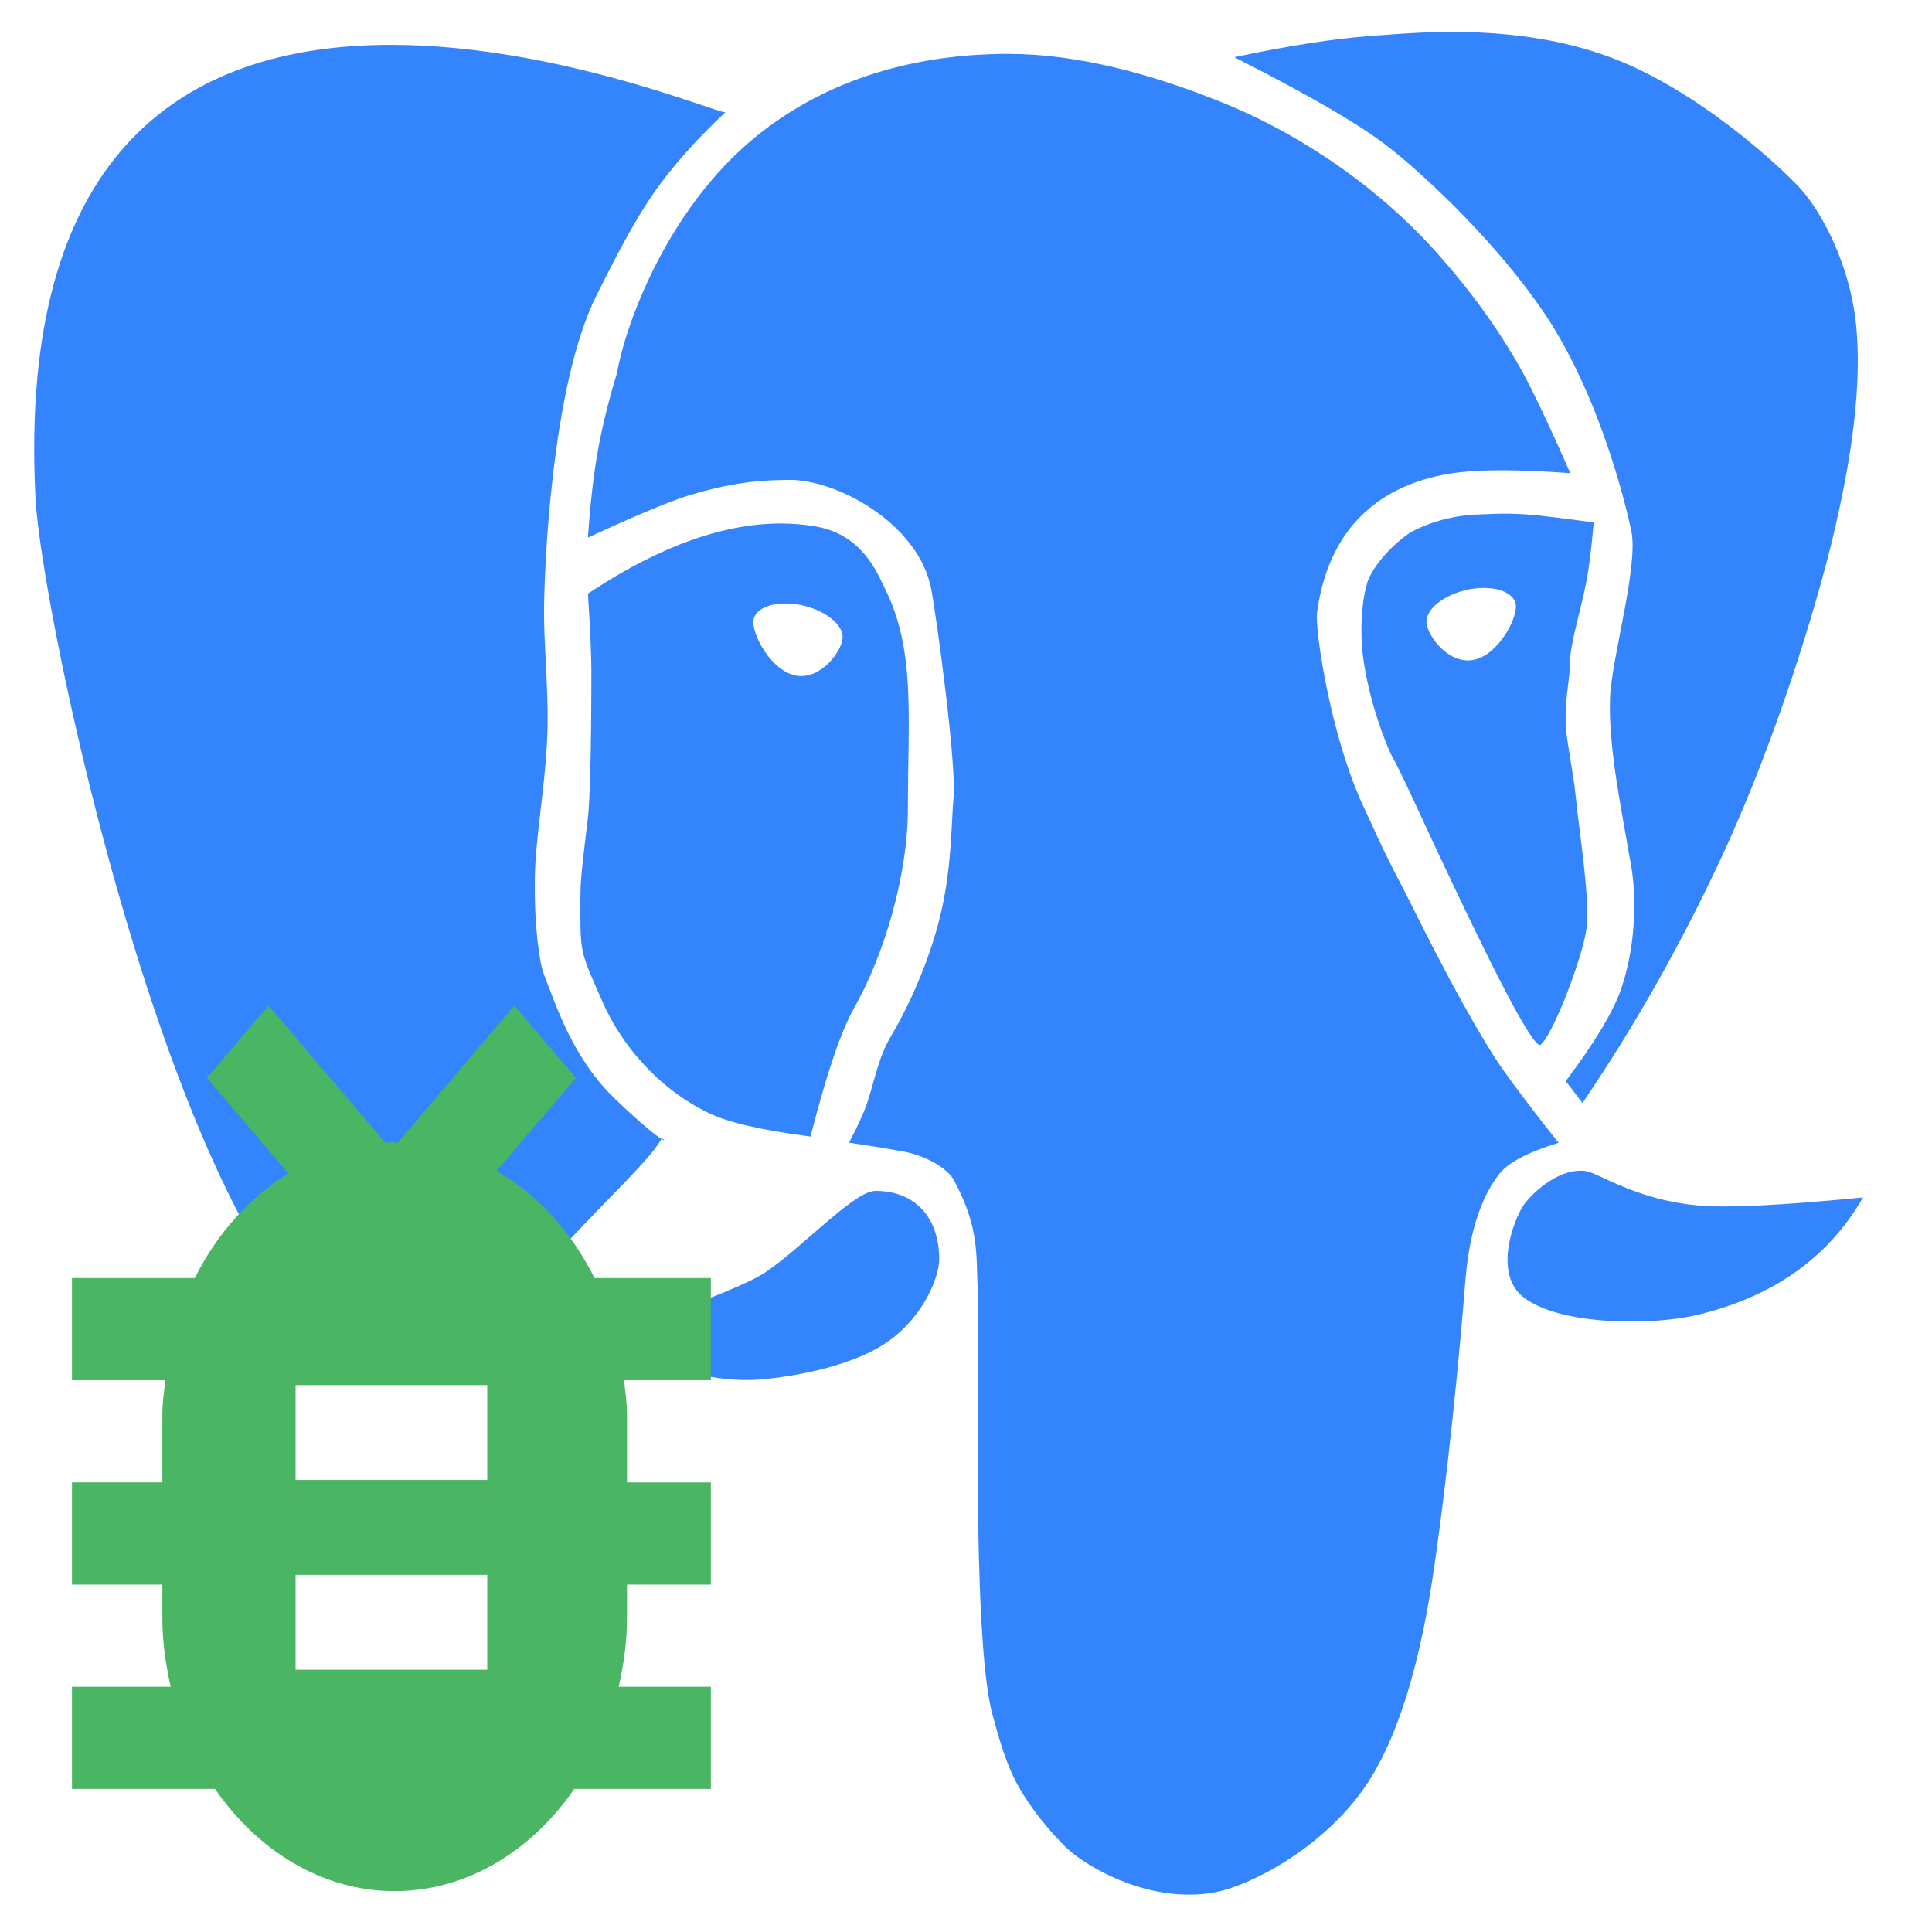
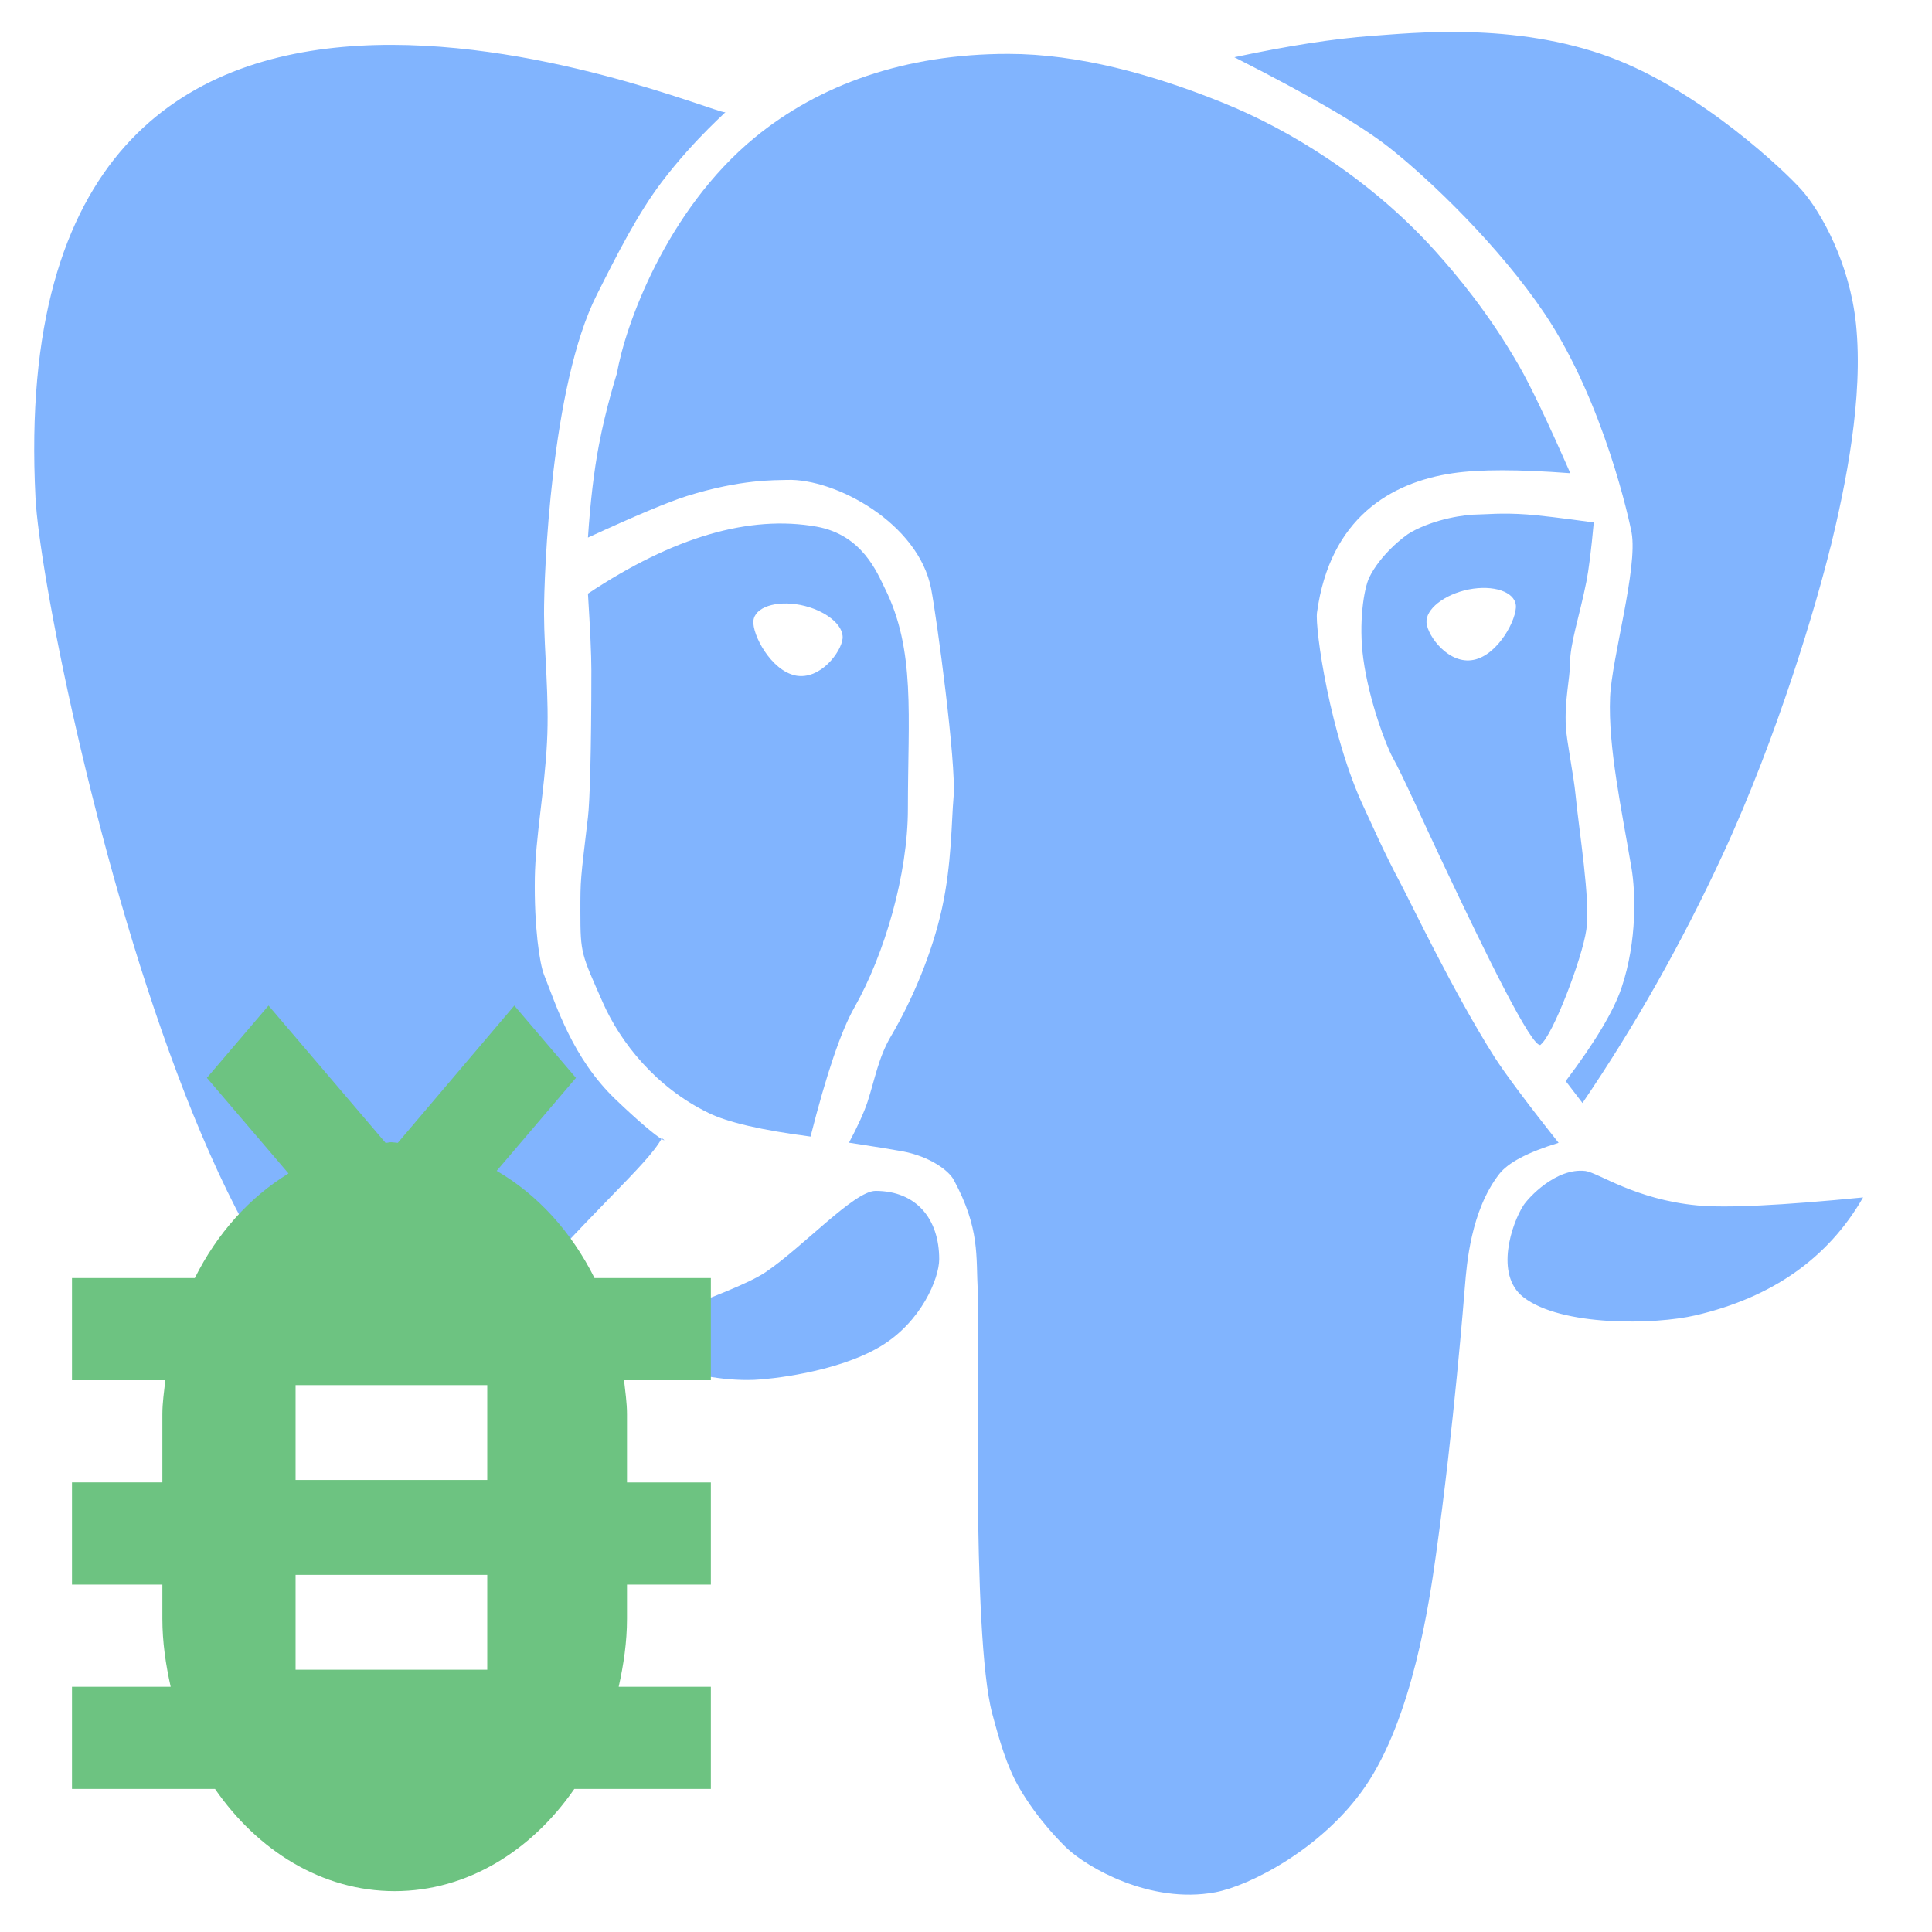
<svg xmlns="http://www.w3.org/2000/svg" width="400px" height="400px" viewBox="0 0 100 100" version="1.1" id="svg35">
  <defs id="defs39" />
-   <g fill="none" fill-rule="evenodd" id="g33" transform="matrix(7.680756,0,0,7.518034,-11.81166,-10.76612)" style="stroke:none;stroke-opacity:1;stroke-width:0.035;stroke-miterlimit:4;stroke-dasharray:none;fill-opacity:1;opacity:1;fill:#3485fd">
-     <path fill="#389fd6" d="m 6.424,2.205 c -0.143,0 -4.885,-2.106 -4.647,2.654 0.051,1.013 1.451,7.662 3.122,5.654 C 5.51,9.778 5.9,9.456 5.998,9.268 6.045,9.298 6.002,9.31 5.685,9 5.397,8.718 5.288,8.359 5.204,8.143 5.174,8.066 5.137,7.812 5.142,7.477 5.146,7.201 5.208,6.872 5.224,6.542 5.24,6.234 5.205,5.926 5.204,5.661 5.203,5.379 5.251,4.087 5.559,3.463 5.699,3.178 5.835,2.904 5.998,2.684 6.228,2.375 6.464,2.175 6.424,2.205 Z m 7.669,7.471 c -0.55,0.055 -0.923,0.074 -1.117,0.055 -0.418,-0.04 -0.669,-0.226 -0.754,-0.237 -0.199,-0.024 -0.386,0.186 -0.418,0.237 -0.078,0.123 -0.196,0.477 0,0.632 0.257,0.203 0.886,0.19 1.159,0.125 0.517,-0.123 0.894,-0.393 1.13,-0.812 z m -0.219,-4.478 C 13.975,4.772 14.097,4.171 14.045,3.661 14.003,3.249 13.814,2.896 13.679,2.74 13.57,2.614 13.002,2.059 12.389,1.826 11.741,1.58 11.043,1.661 10.783,1.679 10.527,1.698 10.218,1.747 9.856,1.826 10.36,2.087 10.707,2.293 10.896,2.445 c 0.278,0.223 0.747,0.684 1.052,1.148 0.4,0.61 0.573,1.438 0.585,1.506 0.043,0.244 -0.134,0.865 -0.145,1.133 -0.014,0.342 0.077,0.769 0.145,1.181 0.025,0.153 0.04,0.492 -0.068,0.82 -0.053,0.16 -0.178,0.374 -0.376,0.642 l 0.113,0.151 C 12.554,8.497 12.868,7.93 13.143,7.325 13.522,6.491 13.781,5.581 13.873,5.199 Z M 7.867,10.101 c 0,-0.276 -0.153,-0.47 -0.429,-0.47 -0.144,0 -0.493,0.39 -0.743,0.561 -0.231,0.158 -1.1,0.42 -1.038,0.478 0.05,0.047 0.521,0.28 0.964,0.262 0.097,-0.004 0.553,-0.049 0.85,-0.23 C 7.746,10.534 7.867,10.234 7.867,10.101 Z" id="path25" style="stroke:none;stroke-opacity:1;stroke-width:0.035;stroke-miterlimit:4;stroke-dasharray:none;fill-opacity:1;fill:#3485fd" />
-     <path fill="#389fd6" d="M 7,9.257 C 6.67,9.213 6.441,9.159 6.312,9.094 5.956,8.917 5.719,8.608 5.601,8.336 5.456,8 5.449,8 5.449,7.71 5.449,7.482 5.449,7.5 5.5,7.058 5.512,6.957 5.523,6.617 5.523,6.046 5.523,5.941 5.515,5.765 5.5,5.519 6.074,5.129 6.589,4.975 7.042,5.058 7.35,5.115 7.45,5.378 7.5,5.481 7.709,5.908 7.656,6.359 7.656,7 7.656,7.45 7.5,8 7.295,8.369 7.205,8.531 7.107,8.827 7,9.257 Z M 6.899,6.083 C 7.065,6.116 7.207,5.921 7.216,5.828 7.225,5.734 7.098,5.631 6.932,5.597 6.766,5.564 6.624,5.613 6.615,5.706 c -0.009,0.094 0.118,0.343 0.285,0.377 z" id="path27" style="stroke:none;stroke-opacity:1;stroke-width:0.035;stroke-miterlimit:4;stroke-dasharray:none;fill-opacity:1;fill:#3485fd" />
-     <path fill="#389fd6" d="m 7.542,8.566 c -0.084,0.145 -0.108,0.295 -0.158,0.452 -0.024,0.074 -0.066,0.168 -0.125,0.281 0.173,0.027 0.294,0.047 0.363,0.06 0.184,0.036 0.309,0.132 0.343,0.196 0.178,0.337 0.149,0.526 0.162,0.767 0.013,0.241 -0.046,2.365 0.098,2.91 0.048,0.182 0.096,0.357 0.18,0.506 0.127,0.225 0.292,0.389 0.323,0.419 0.135,0.13 0.559,0.386 0.999,0.303 0.228,-0.043 0.719,-0.297 1.007,-0.722 0.324,-0.478 0.437,-1.283 0.48,-1.597 0.122,-0.889 0.191,-1.794 0.196,-1.857 0.012,-0.144 0.038,-0.515 0.231,-0.769 0.059,-0.078 0.192,-0.15 0.4,-0.215 C 11.821,9.017 11.678,8.819 11.608,8.708 11.332,8.262 11.052,7.661 10.981,7.524 10.855,7.282 10.783,7.107 10.733,7 10.5,6.498 10.398,5.754 10.413,5.649 10.5,5 10.908,4.753 11.329,4.69 c 0.179,-0.027 0.442,-0.027 0.791,0 C 11.968,4.337 11.853,4.09 11.773,3.948 11.57,3.587 11.355,3.326 11.212,3.163 10.774,2.665 10.226,2.323 9.778,2.139 9.304,1.943 8.803,1.803 8.332,1.803 c -0.697,0 -1.274,0.212 -1.708,0.576 C 6.025,2.882 5.749,3.681 5.696,4 c 0,0 -0.074,0.237 -0.122,0.495 C 5.54,4.677 5.516,4.889 5.5,5.133 5.821,4.982 6.043,4.887 6.167,4.847 6.535,4.73 6.76,4.739 6.842,4.736 7.166,4.725 7.728,5.033 7.813,5.487 7.851,5.69 7.983,6.688 7.964,6.917 7.949,7.089 7.952,7.377 7.886,7.685 7.821,7.989 7.688,8.313 7.542,8.566 Z" id="path29" style="stroke:none;stroke-opacity:1;stroke-width:0.035;stroke-miterlimit:4;stroke-dasharray:none;fill-opacity:1;fill:#3485fd" />
-     <path fill="#389fd6" d="M 11.921,8.625 C 11.868,8.666 11.541,7.98 11.267,7.387 11.121,7.072 10.99,6.77 10.923,6.647 10.881,6.571 10.764,6.261 10.725,5.967 c -0.033,-0.247 0.004,-0.482 0.04,-0.559 0.074,-0.155 0.232,-0.284 0.283,-0.313 0.163,-0.092 0.362,-0.121 0.452,-0.121 0.046,0 0.156,-0.013 0.33,0 0.08,0.006 0.229,0.024 0.448,0.055 -0.017,0.191 -0.034,0.327 -0.05,0.409 C 12.182,5.674 12.118,5.861 12.118,6 c 0,0.101 -0.038,0.254 -0.028,0.436 0.005,0.096 0.053,0.337 0.065,0.466 0.023,0.248 0.102,0.728 0.073,0.931 -0.029,0.203 -0.227,0.728 -0.308,0.791 z M 11.753,5.599 v 4.6e-5 c -0.009,-0.093 -0.151,-0.142 -0.317,-0.109 -0.166,0.034 -0.293,0.137 -0.285,0.23 0.009,0.094 0.151,0.289 0.317,0.255 0.166,-0.033 0.294,-0.283 0.285,-0.377 z" id="path31" style="stroke:none;stroke-opacity:1;stroke-width:0.035;stroke-miterlimit:4;stroke-dasharray:none;fill-opacity:1;fill:#3485fd" />
+   <g fill="none" fill-rule="evenodd" id="g33" transform="matrix(7.680756,0,0,7.518034,-11.81166,-10.76612)" style="stroke:none;stroke-opacity:1;stroke-width:0.035;stroke-miterlimit:4;stroke-dasharray:none;fill-opacity:1;opacity:1;fill:#81b4fe">
+     <path fill="#389fd6" d="m 6.424,2.205 c -0.143,0 -4.885,-2.106 -4.647,2.654 0.051,1.013 1.451,7.662 3.122,5.654 C 5.51,9.778 5.9,9.456 5.998,9.268 6.045,9.298 6.002,9.31 5.685,9 5.397,8.718 5.288,8.359 5.204,8.143 5.174,8.066 5.137,7.812 5.142,7.477 5.146,7.201 5.208,6.872 5.224,6.542 5.24,6.234 5.205,5.926 5.204,5.661 5.203,5.379 5.251,4.087 5.559,3.463 5.699,3.178 5.835,2.904 5.998,2.684 6.228,2.375 6.464,2.175 6.424,2.205 Z m 7.669,7.471 c -0.55,0.055 -0.923,0.074 -1.117,0.055 -0.418,-0.04 -0.669,-0.226 -0.754,-0.237 -0.199,-0.024 -0.386,0.186 -0.418,0.237 -0.078,0.123 -0.196,0.477 0,0.632 0.257,0.203 0.886,0.19 1.159,0.125 0.517,-0.123 0.894,-0.393 1.13,-0.812 z m -0.219,-4.478 C 13.975,4.772 14.097,4.171 14.045,3.661 14.003,3.249 13.814,2.896 13.679,2.74 13.57,2.614 13.002,2.059 12.389,1.826 11.741,1.58 11.043,1.661 10.783,1.679 10.527,1.698 10.218,1.747 9.856,1.826 10.36,2.087 10.707,2.293 10.896,2.445 c 0.278,0.223 0.747,0.684 1.052,1.148 0.4,0.61 0.573,1.438 0.585,1.506 0.043,0.244 -0.134,0.865 -0.145,1.133 -0.014,0.342 0.077,0.769 0.145,1.181 0.025,0.153 0.04,0.492 -0.068,0.82 -0.053,0.16 -0.178,0.374 -0.376,0.642 l 0.113,0.151 C 12.554,8.497 12.868,7.93 13.143,7.325 13.522,6.491 13.781,5.581 13.873,5.199 Z M 7.867,10.101 c 0,-0.276 -0.153,-0.47 -0.429,-0.47 -0.144,0 -0.493,0.39 -0.743,0.561 -0.231,0.158 -1.1,0.42 -1.038,0.478 0.05,0.047 0.521,0.28 0.964,0.262 0.097,-0.004 0.553,-0.049 0.85,-0.23 C 7.746,10.534 7.867,10.234 7.867,10.101 Z" id="path25" style="stroke:none;stroke-opacity:1;stroke-width:0.035;stroke-miterlimit:4;stroke-dasharray:none;fill-opacity:1;fill:#81b4fe" />
+     <path fill="#389fd6" d="M 7,9.257 C 6.67,9.213 6.441,9.159 6.312,9.094 5.956,8.917 5.719,8.608 5.601,8.336 5.456,8 5.449,8 5.449,7.71 5.449,7.482 5.449,7.5 5.5,7.058 5.512,6.957 5.523,6.617 5.523,6.046 5.523,5.941 5.515,5.765 5.5,5.519 6.074,5.129 6.589,4.975 7.042,5.058 7.35,5.115 7.45,5.378 7.5,5.481 7.709,5.908 7.656,6.359 7.656,7 7.656,7.45 7.5,8 7.295,8.369 7.205,8.531 7.107,8.827 7,9.257 Z M 6.899,6.083 C 7.065,6.116 7.207,5.921 7.216,5.828 7.225,5.734 7.098,5.631 6.932,5.597 6.766,5.564 6.624,5.613 6.615,5.706 c -0.009,0.094 0.118,0.343 0.285,0.377 z" id="path27" style="stroke:none;stroke-opacity:1;stroke-width:0.035;stroke-miterlimit:4;stroke-dasharray:none;fill-opacity:1;fill:#81b4fe" />
+     <path fill="#389fd6" d="m 7.542,8.566 c -0.084,0.145 -0.108,0.295 -0.158,0.452 -0.024,0.074 -0.066,0.168 -0.125,0.281 0.173,0.027 0.294,0.047 0.363,0.06 0.184,0.036 0.309,0.132 0.343,0.196 0.178,0.337 0.149,0.526 0.162,0.767 0.013,0.241 -0.046,2.365 0.098,2.91 0.048,0.182 0.096,0.357 0.18,0.506 0.127,0.225 0.292,0.389 0.323,0.419 0.135,0.13 0.559,0.386 0.999,0.303 0.228,-0.043 0.719,-0.297 1.007,-0.722 0.324,-0.478 0.437,-1.283 0.48,-1.597 0.122,-0.889 0.191,-1.794 0.196,-1.857 0.012,-0.144 0.038,-0.515 0.231,-0.769 0.059,-0.078 0.192,-0.15 0.4,-0.215 C 11.821,9.017 11.678,8.819 11.608,8.708 11.332,8.262 11.052,7.661 10.981,7.524 10.855,7.282 10.783,7.107 10.733,7 10.5,6.498 10.398,5.754 10.413,5.649 10.5,5 10.908,4.753 11.329,4.69 c 0.179,-0.027 0.442,-0.027 0.791,0 C 11.968,4.337 11.853,4.09 11.773,3.948 11.57,3.587 11.355,3.326 11.212,3.163 10.774,2.665 10.226,2.323 9.778,2.139 9.304,1.943 8.803,1.803 8.332,1.803 c -0.697,0 -1.274,0.212 -1.708,0.576 C 6.025,2.882 5.749,3.681 5.696,4 c 0,0 -0.074,0.237 -0.122,0.495 C 5.54,4.677 5.516,4.889 5.5,5.133 5.821,4.982 6.043,4.887 6.167,4.847 6.535,4.73 6.76,4.739 6.842,4.736 7.166,4.725 7.728,5.033 7.813,5.487 7.851,5.69 7.983,6.688 7.964,6.917 7.949,7.089 7.952,7.377 7.886,7.685 7.821,7.989 7.688,8.313 7.542,8.566 Z" id="path29" style="stroke:none;stroke-opacity:1;stroke-width:0.035;stroke-miterlimit:4;stroke-dasharray:none;fill-opacity:1;fill:#81b4fe" />
+     <path fill="#389fd6" d="M 11.921,8.625 C 11.868,8.666 11.541,7.98 11.267,7.387 11.121,7.072 10.99,6.77 10.923,6.647 10.881,6.571 10.764,6.261 10.725,5.967 c -0.033,-0.247 0.004,-0.482 0.04,-0.559 0.074,-0.155 0.232,-0.284 0.283,-0.313 0.163,-0.092 0.362,-0.121 0.452,-0.121 0.046,0 0.156,-0.013 0.33,0 0.08,0.006 0.229,0.024 0.448,0.055 -0.017,0.191 -0.034,0.327 -0.05,0.409 C 12.182,5.674 12.118,5.861 12.118,6 c 0,0.101 -0.038,0.254 -0.028,0.436 0.005,0.096 0.053,0.337 0.065,0.466 0.023,0.248 0.102,0.728 0.073,0.931 -0.029,0.203 -0.227,0.728 -0.308,0.791 z M 11.753,5.599 v 4.6e-5 c -0.009,-0.093 -0.151,-0.142 -0.317,-0.109 -0.166,0.034 -0.293,0.137 -0.285,0.23 0.009,0.094 0.151,0.289 0.317,0.255 0.166,-0.033 0.294,-0.283 0.285,-0.377 z" id="path31" style="stroke:none;stroke-opacity:1;stroke-width:0.035;stroke-miterlimit:4;stroke-dasharray:none;fill-opacity:1;fill:#81b4fe" />
  </g>
-   <path fill="#59a869" fill-rule="evenodd" d="m 32.453,82.018 v 1.763 c 0,1.223 -0.177,2.39 -0.43,3.526 h 4.771 v 5.289 h -7.068 c -2.207,3.194 -5.537,5.289 -9.298,5.289 -3.761,0 -7.092,-2.094 -9.298,-5.289 H 3.726 v -5.289 h 5.108 c -0.253,-1.135 -0.43,-2.302 -0.43,-3.526 V 82.018 h -4.678 v -5.289 h 4.678 v -3.526 c 0,-0.603 0.09,-1.178 0.153,-1.763 h -4.831 v -5.289 h 6.358 c 1.148,-2.302 2.826,-4.175 4.849,-5.412 l -4.224,-4.95 3.19,-3.741 6.06,7.108 c 0.159,-0.007 0.141,-0.035 0.301,-0.035 0.057,0 0.274,0.029 0.331,0.032 l 6.03,-7.104 3.19,3.741 -4.103,4.813 c 2.119,1.23 3.875,3.163 5.065,5.55 h 6.021 v 5.288 h -4.494 c 0.063,0.585 0.153,1.16 0.153,1.763 v 3.526 h 4.341 v 5.289 z M 15.299,71.692 v 4.911 H 25.22 v -4.911 z m 0,9.822 v 4.911 H 25.22 v -4.911 z" id="path129" style="fill:#4ab563;fill-opacity:1;stroke:none;stroke-width:0.267;stroke-miterlimit:4;stroke-dasharray:none;stroke-opacity:1" />
+   <path fill="#59a869" fill-rule="evenodd" d="m 32.453,82.018 v 1.763 c 0,1.223 -0.177,2.39 -0.43,3.526 h 4.771 v 5.289 h -7.068 c -2.207,3.194 -5.537,5.289 -9.298,5.289 -3.761,0 -7.092,-2.094 -9.298,-5.289 H 3.726 v -5.289 h 5.108 c -0.253,-1.135 -0.43,-2.302 -0.43,-3.526 V 82.018 h -4.678 v -5.289 h 4.678 v -3.526 c 0,-0.603 0.09,-1.178 0.153,-1.763 h -4.831 v -5.289 h 6.358 c 1.148,-2.302 2.826,-4.175 4.849,-5.412 l -4.224,-4.95 3.19,-3.741 6.06,7.108 c 0.159,-0.007 0.141,-0.035 0.301,-0.035 0.057,0 0.274,0.029 0.331,0.032 l 6.03,-7.104 3.19,3.741 -4.103,4.813 c 2.119,1.23 3.875,3.163 5.065,5.55 h 6.021 v 5.288 h -4.494 c 0.063,0.585 0.153,1.16 0.153,1.763 v 3.526 h 4.341 v 5.289 z M 15.299,71.692 v 4.911 H 25.22 v -4.911 z m 0,9.822 v 4.911 H 25.22 v -4.911 z" id="path129" style="fill:#6dc381;fill-opacity:1;stroke:none;stroke-width:0.267;stroke-miterlimit:4;stroke-dasharray:none;stroke-opacity:1" />
</svg>
